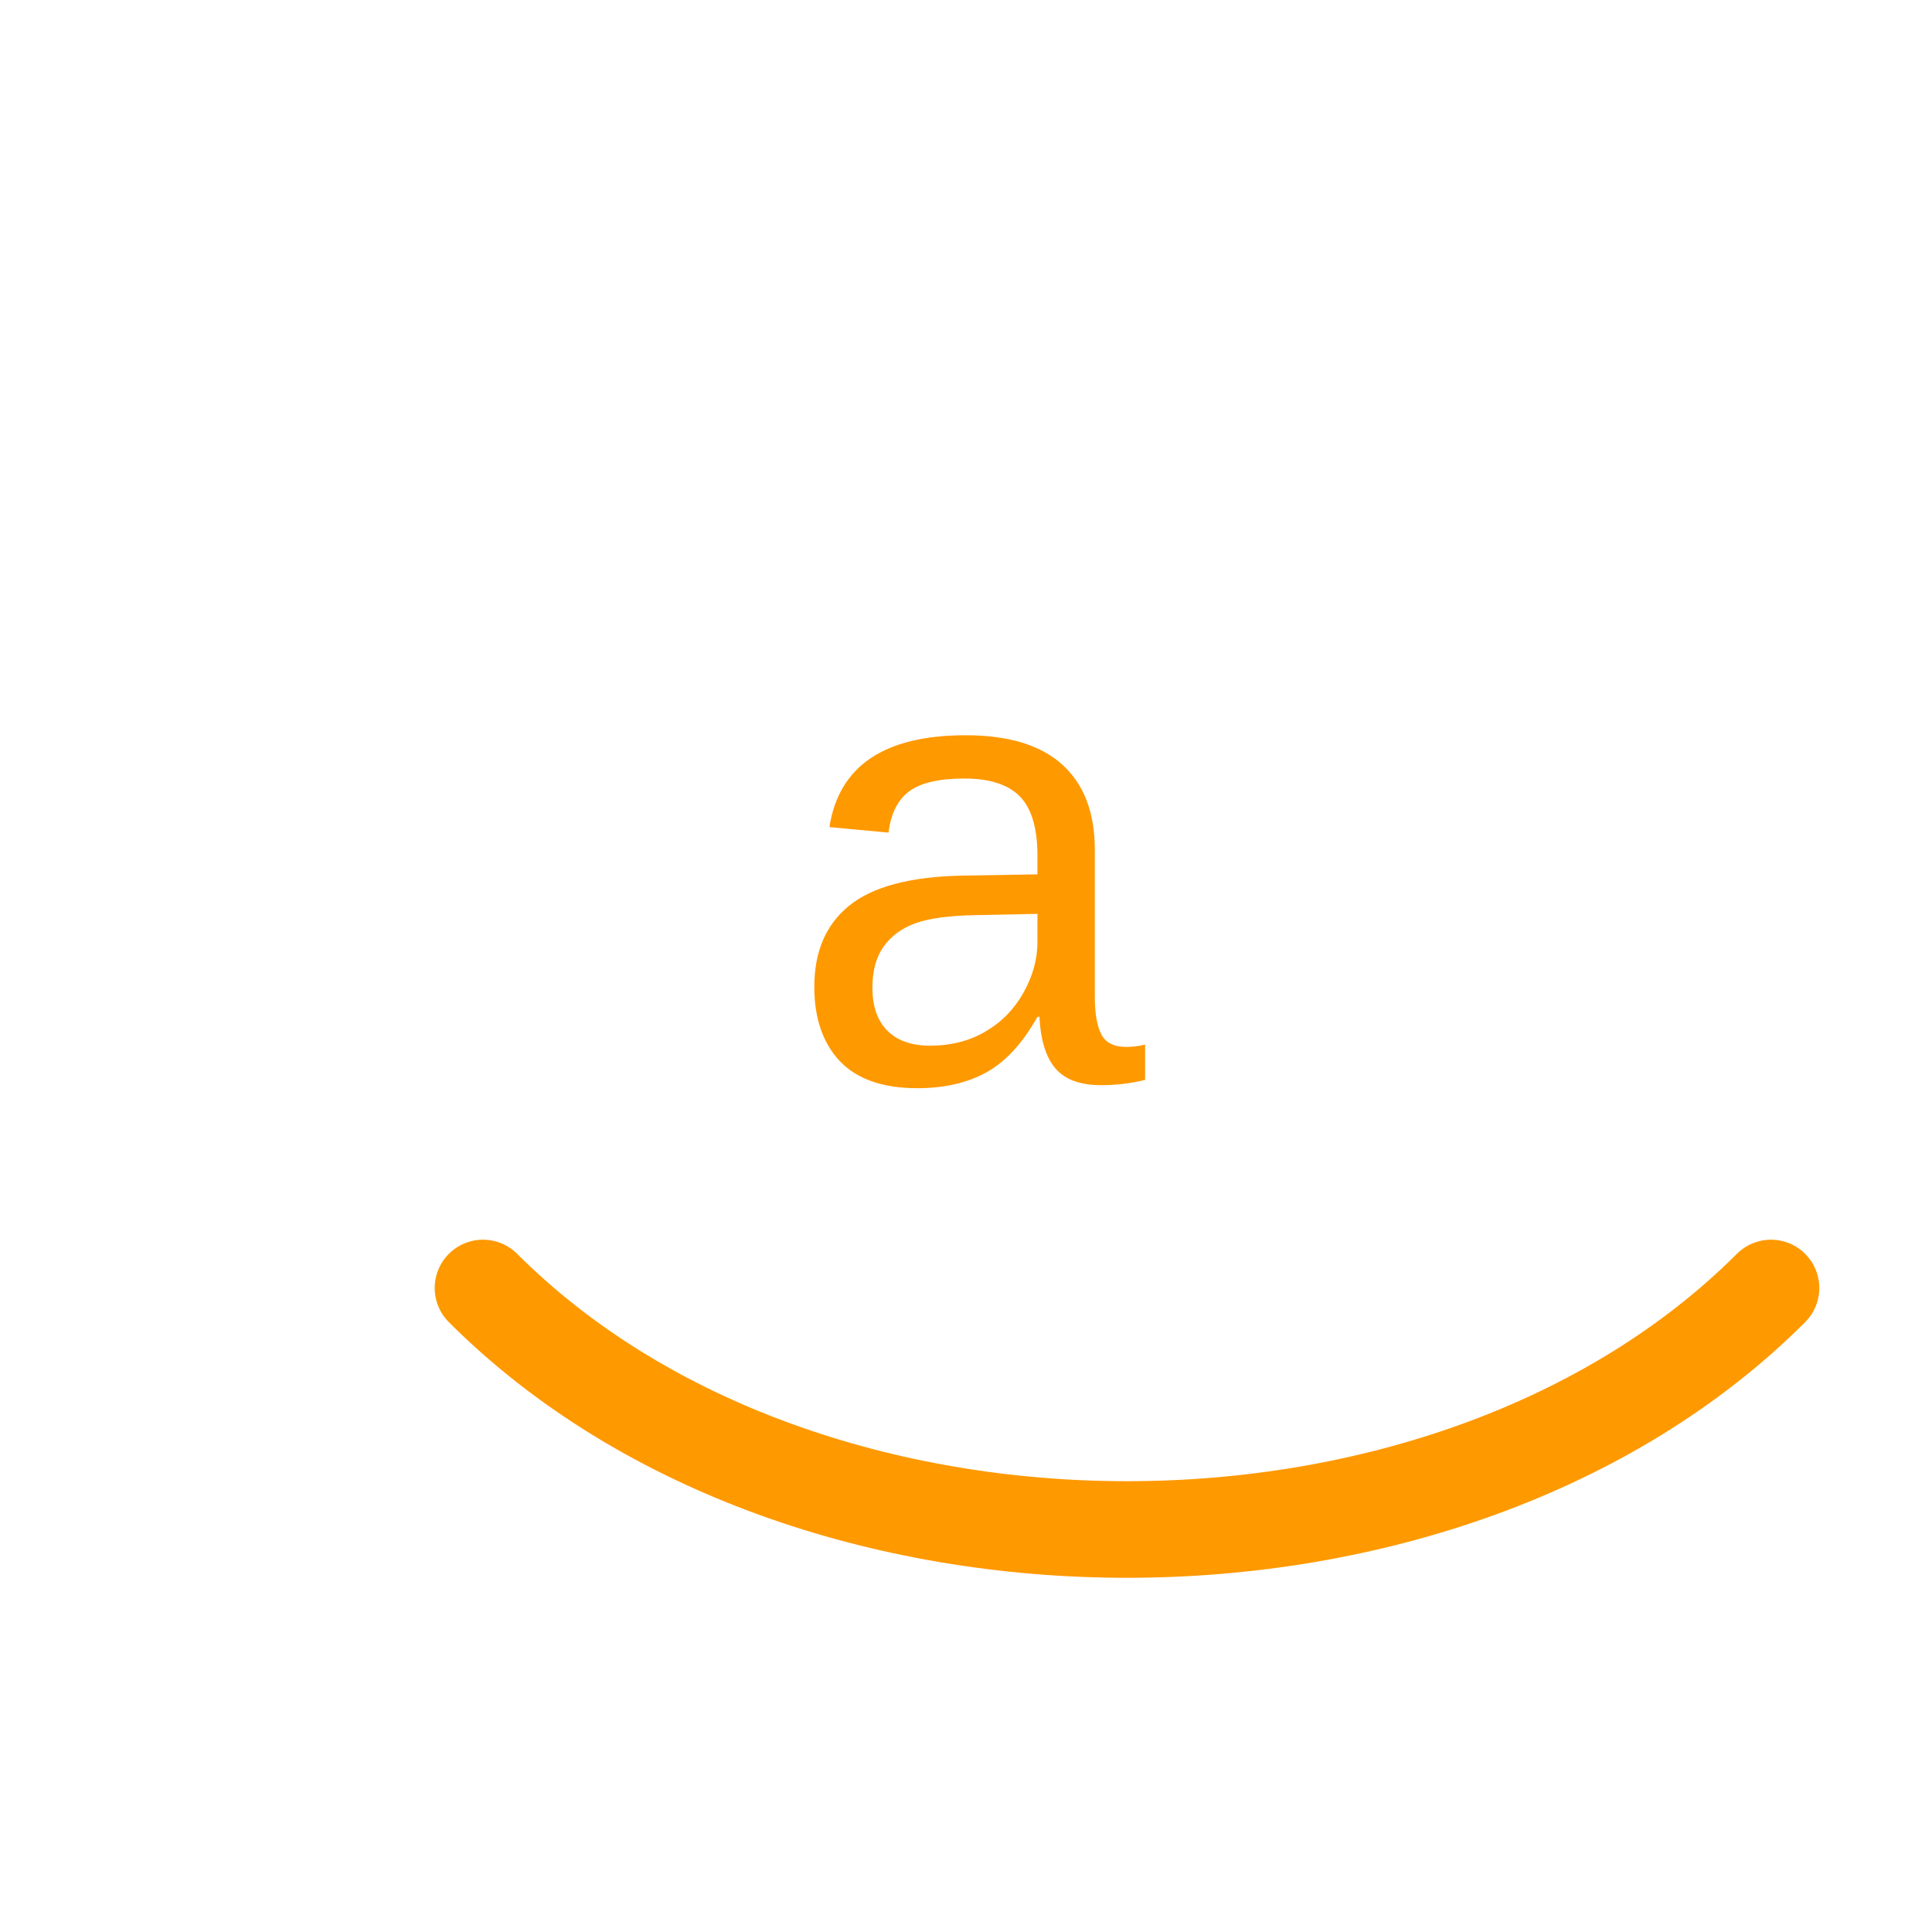
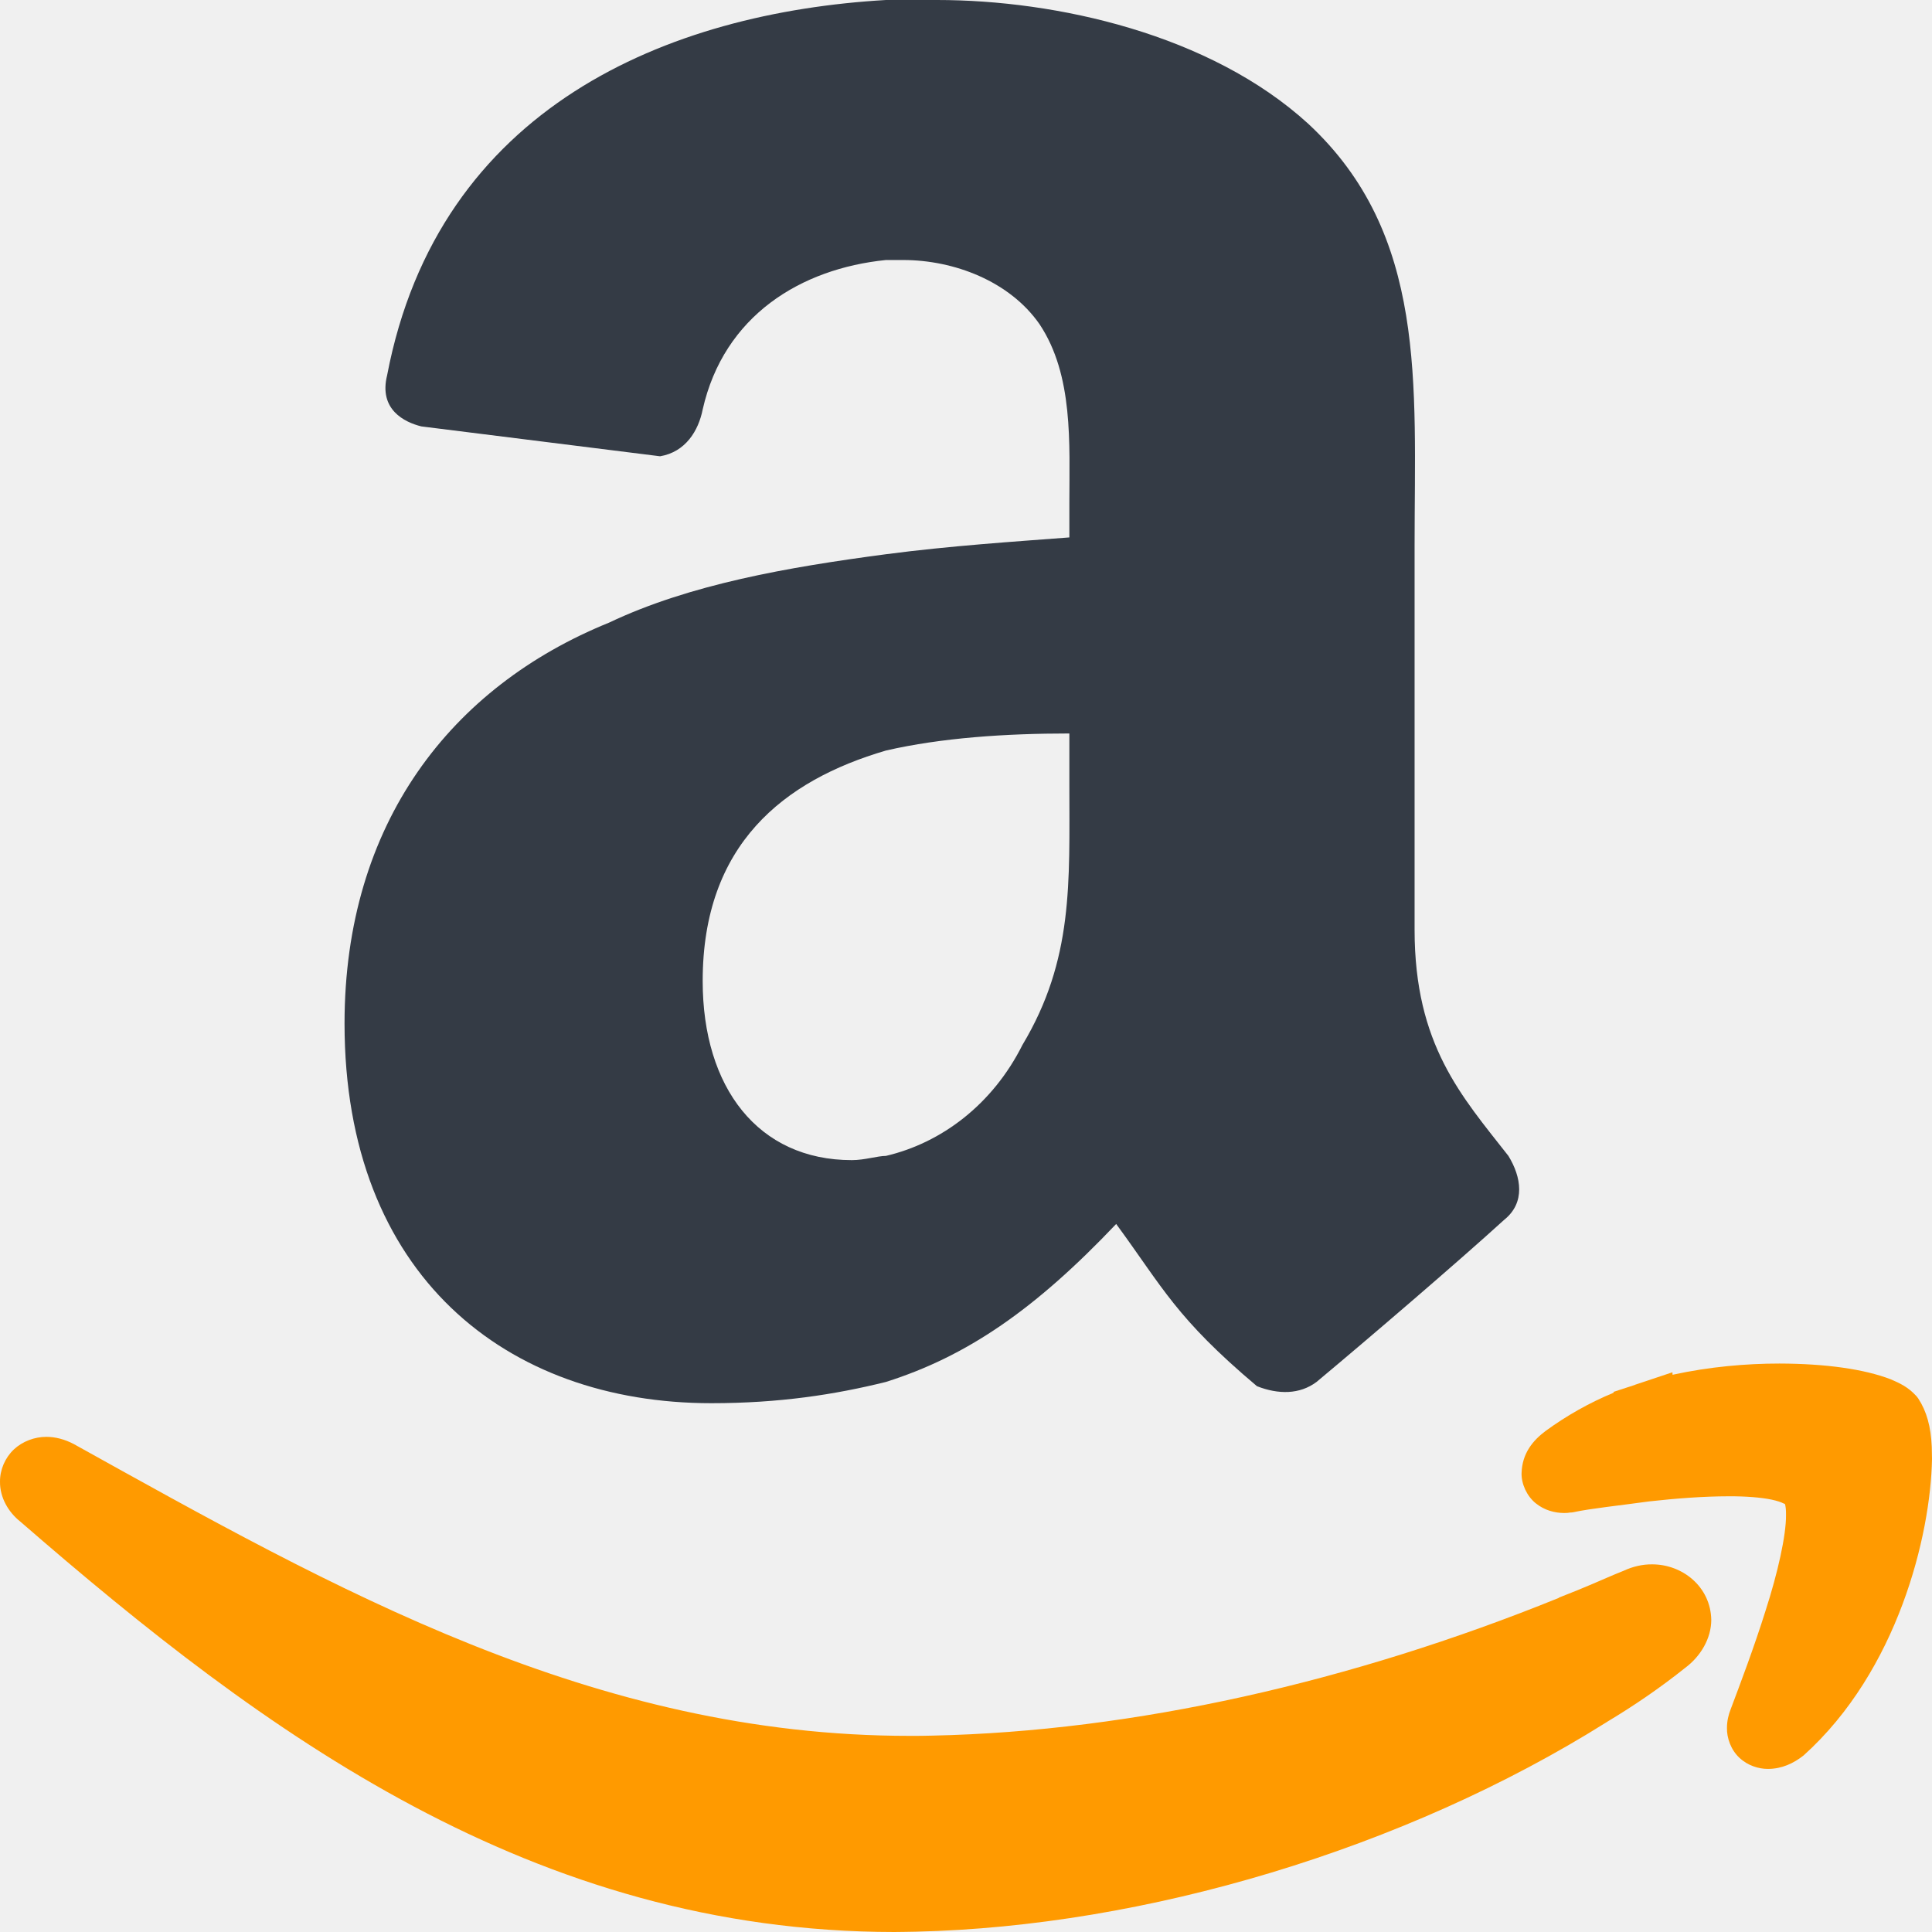
- <svg xmlns="http://www.w3.org/2000/svg" viewBox="0 0 120 120">
-   <rect width="100%" height="100%" fill="#FFFFFF" />
-   <text x="50%" y="56%" font-size="40" font-family="Arial, Helvetica, sans-serif" fill="#FF9900" text-anchor="middle" alignment-baseline="middle">a</text>
-   <path d="M30 80 C50 100, 90 100, 110 80" stroke="#FF9900" stroke-width="6" fill="none" stroke-linecap="round" />
+ <svg xmlns="http://www.w3.org/2000/svg" width="800px" height="800px" viewBox="0 0 48 48" version="1.1">
+   <defs>
+ 
+ </defs>
+   <g id="Icons" stroke="none" stroke-width="1" fill="none" fill-rule="evenodd">
+     <g id="Color-" transform="translate(-601, -560)">
+       <g id="Amazon" transform="translate(601, 560)">
+         <path d="M25.403,25.96 C24.66,27.442 23.388,28.396 22.01,28.718 C21.802,28.718 21.483,28.823 21.164,28.823 C18.835,28.823 17.458,27.021 17.458,24.373 C17.458,20.979 19.47,19.392 22.01,18.647 C23.388,18.33 24.979,18.223 26.568,18.223 L26.568,19.496 C26.568,21.933 26.673,23.839 25.403,25.96 L25.403,25.96 Z M26.568,13.352 C25.191,13.457 23.599,13.561 22.01,13.77 C19.575,14.092 17.139,14.516 15.13,15.47 C11.21,17.06 8.56,20.451 8.56,25.429 C8.56,31.686 12.584,34.862 17.673,34.862 C19.366,34.862 20.743,34.648 22.01,34.334 C24.028,33.696 25.719,32.53 27.731,30.409 C28.897,31.999 29.218,32.744 31.228,34.439 C31.758,34.648 32.289,34.648 32.709,34.334 C33.982,33.272 36.209,31.364 37.372,30.305 C37.902,29.881 37.798,29.243 37.476,28.718 C36.313,27.233 35.145,25.96 35.145,23.099 L35.145,13.561 C35.145,9.535 35.467,5.825 32.5,3.072 C30.065,0.85 26.249,0 23.283,0 L22.01,0 C16.612,0.313 10.894,2.646 9.618,9.323 C9.406,10.173 10.044,10.489 10.468,10.594 L16.4,11.336 C17.035,11.229 17.354,10.698 17.458,10.173 C17.986,7.841 19.894,6.675 22.01,6.46 L22.437,6.46 C23.709,6.46 25.087,6.991 25.826,8.053 C26.673,9.323 26.568,11.02 26.568,12.505 L26.568,13.352 L26.568,13.352 Z" fill="#343B45">
+ 
+ </path>
+         <path d="M47.994,35.946 L47.994,35.944 C47.972,35.444 47.867,35.063 47.659,34.746 L47.636,34.715 L47.611,34.684 C47.399,34.453 47.196,34.365 46.976,34.269 C46.318,34.015 45.361,33.88 44.21,33.877 C43.383,33.877 42.471,33.956 41.554,34.156 L41.551,34.094 L40.628,34.402 L40.611,34.41 L40.089,34.58 L40.089,34.602 C39.477,34.856 38.921,35.173 38.405,35.548 C38.083,35.788 37.818,36.107 37.803,36.596 C37.795,36.861 37.93,37.166 38.153,37.347 C38.376,37.528 38.636,37.59 38.865,37.59 C38.918,37.59 38.969,37.587 39.014,37.578 L39.059,37.576 L39.093,37.57 C39.545,37.474 40.202,37.409 40.973,37.302 C41.633,37.228 42.333,37.175 42.94,37.175 C43.369,37.172 43.755,37.203 44.021,37.259 C44.153,37.288 44.252,37.321 44.306,37.35 C44.325,37.355 44.34,37.364 44.348,37.369 C44.359,37.406 44.376,37.502 44.373,37.635 C44.379,38.143 44.165,39.086 43.868,40.007 C43.58,40.927 43.23,41.85 42.999,42.463 C42.943,42.604 42.906,42.76 42.906,42.929 C42.9,43.175 43.002,43.474 43.216,43.672 C43.425,43.869 43.696,43.948 43.922,43.948 L43.933,43.948 C44.272,43.945 44.56,43.81 44.808,43.615 C47.151,41.509 47.966,38.143 48,36.248 L47.994,35.946 Z M41.049,38.866 C40.809,38.863 40.564,38.92 40.335,39.027 C40.078,39.128 39.816,39.247 39.567,39.352 L39.203,39.504 L38.729,39.693 L38.729,39.699 C33.579,41.788 28.168,43.014 23.162,43.121 C22.978,43.127 22.792,43.127 22.614,43.127 C14.74,43.132 8.317,39.479 1.837,35.879 C1.612,35.76 1.377,35.698 1.152,35.698 C0.861,35.698 0.562,35.808 0.344,36.011 C0.127,36.217 -0.003,36.514 4.50895989e-05,36.816 C-0.003,37.208 0.209,37.57 0.505,37.804 C6.587,43.087 13.253,47.994 22.219,48 C22.394,48 22.572,47.994 22.75,47.992 C28.453,47.864 34.902,45.936 39.909,42.791 L39.94,42.771 C40.595,42.378 41.249,41.932 41.867,41.438 C42.251,41.153 42.516,40.707 42.516,40.244 C42.5,39.422 41.802,38.866 41.049,38.866 Z" id="Fill-237" fill="#FF9A00">
+ 
+ </path>
+       </g>
+     </g>
+   </g>
</svg>
